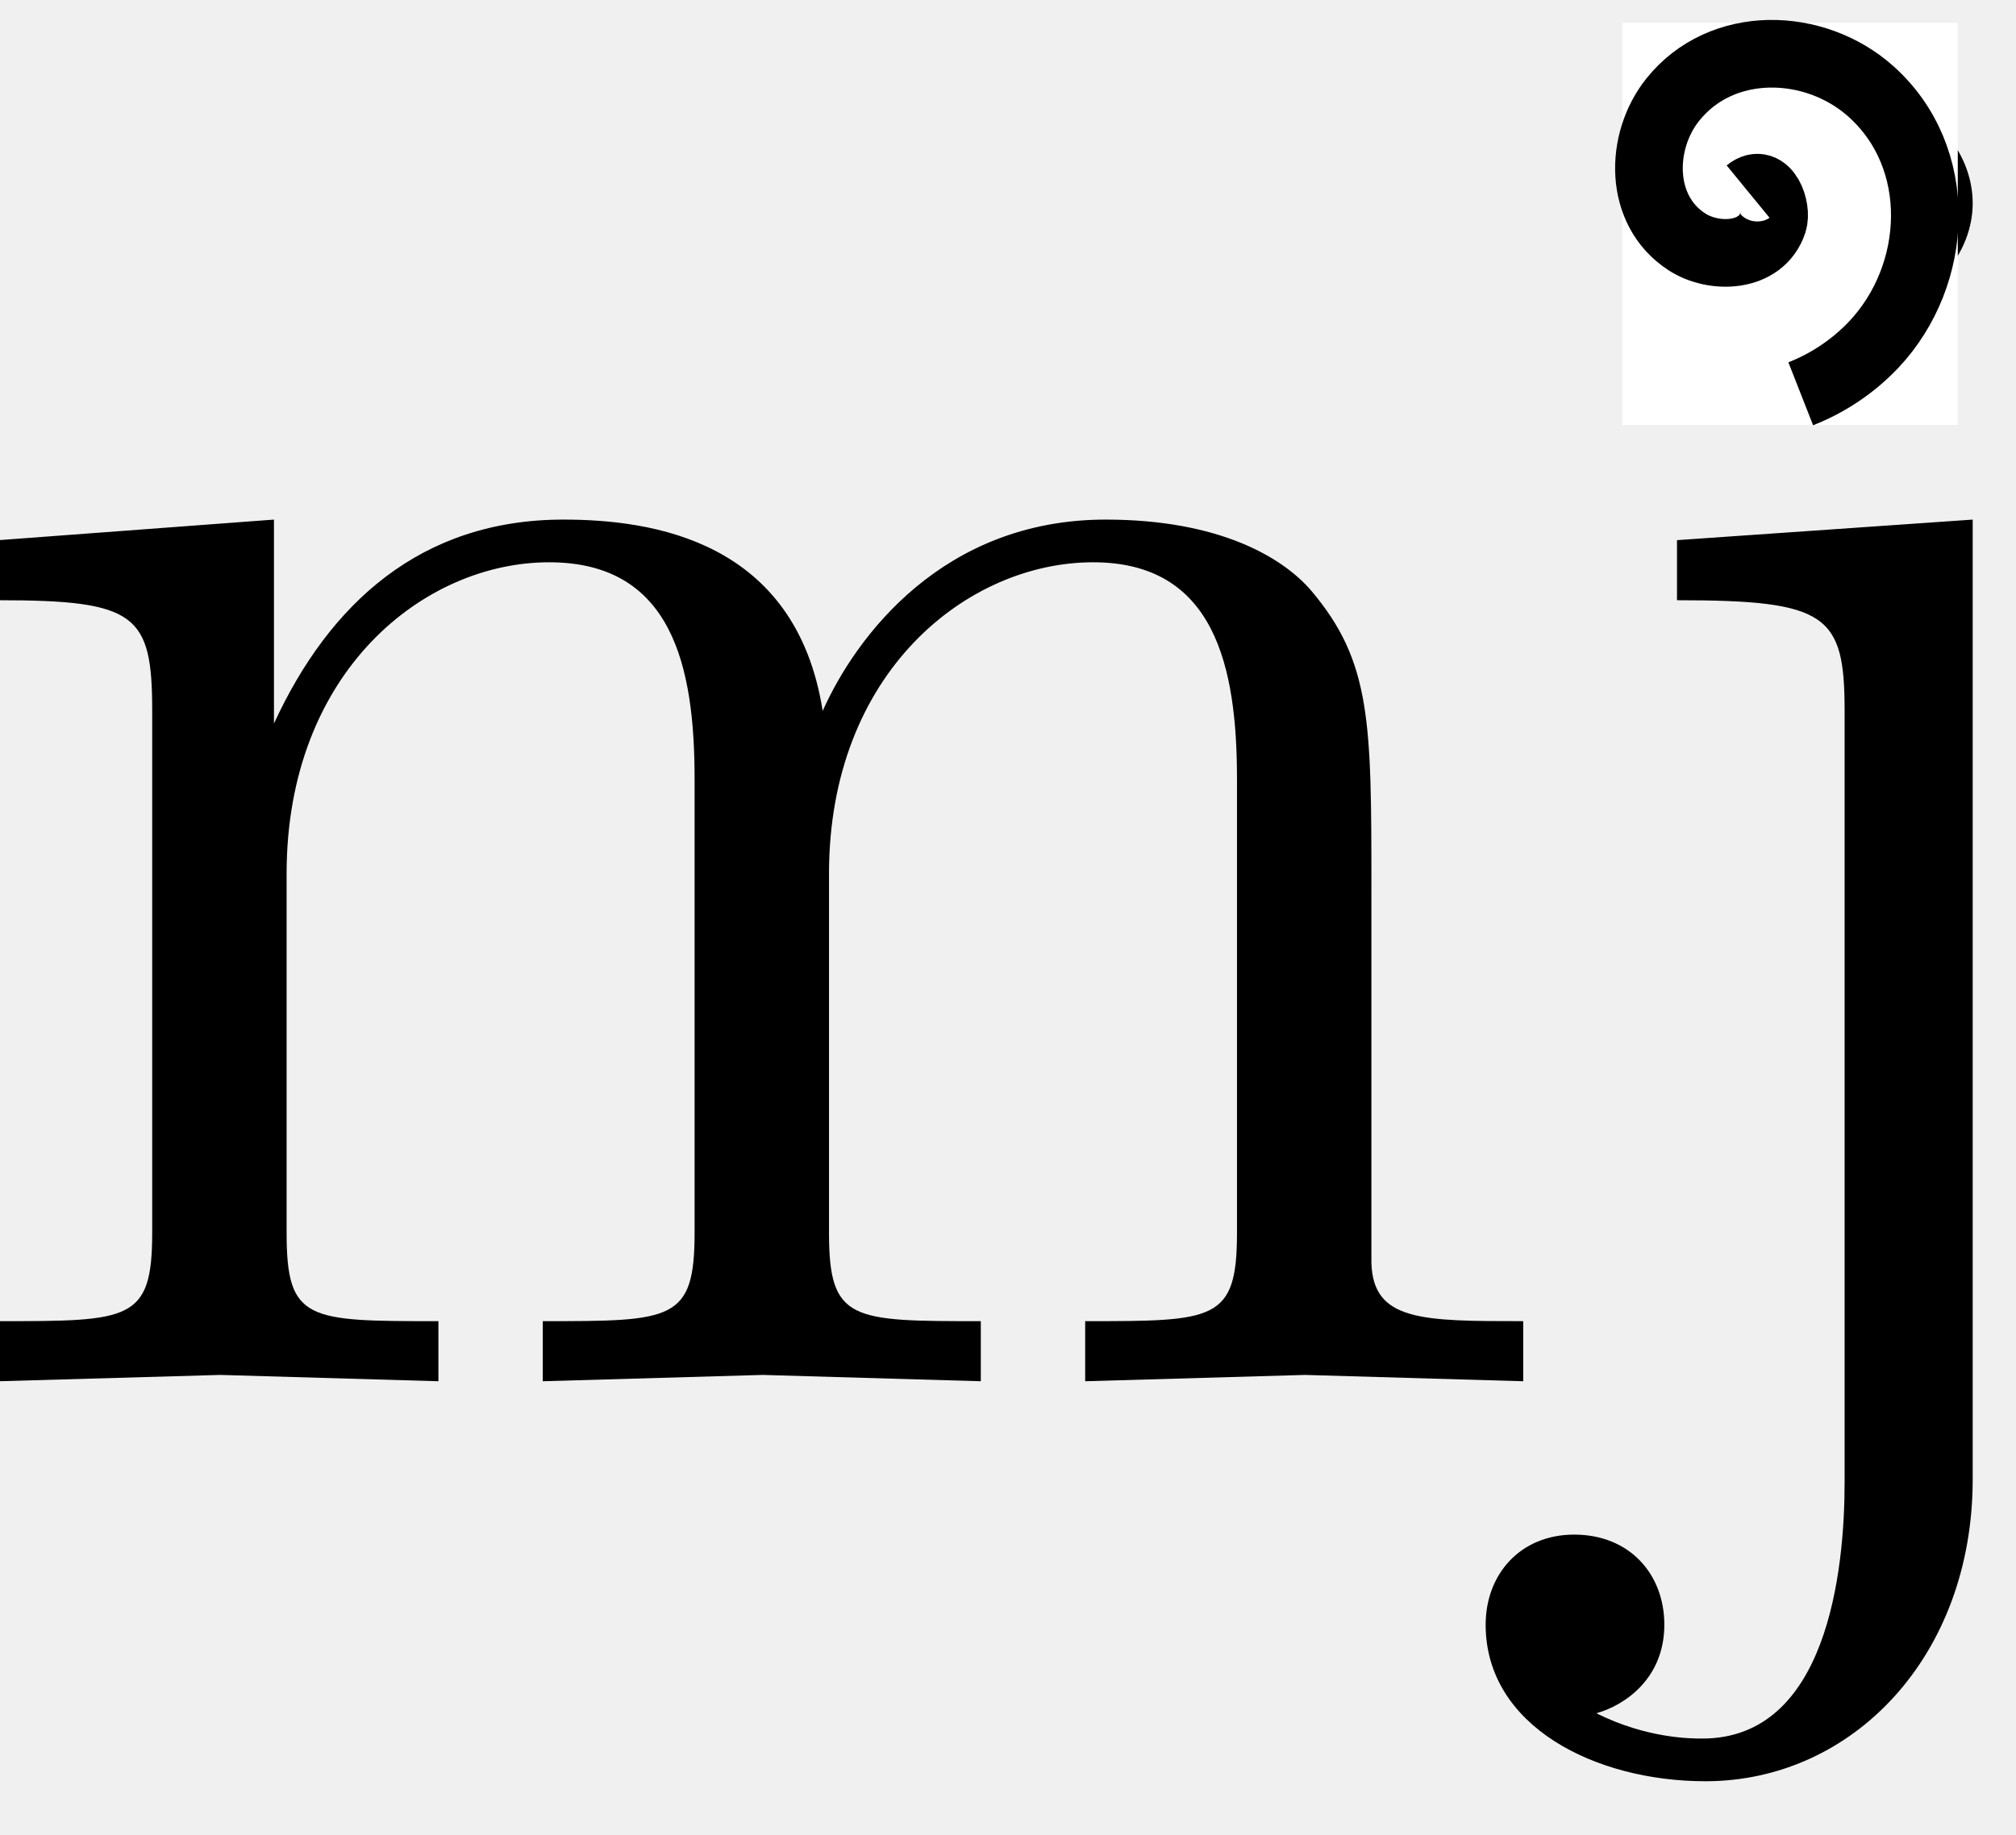
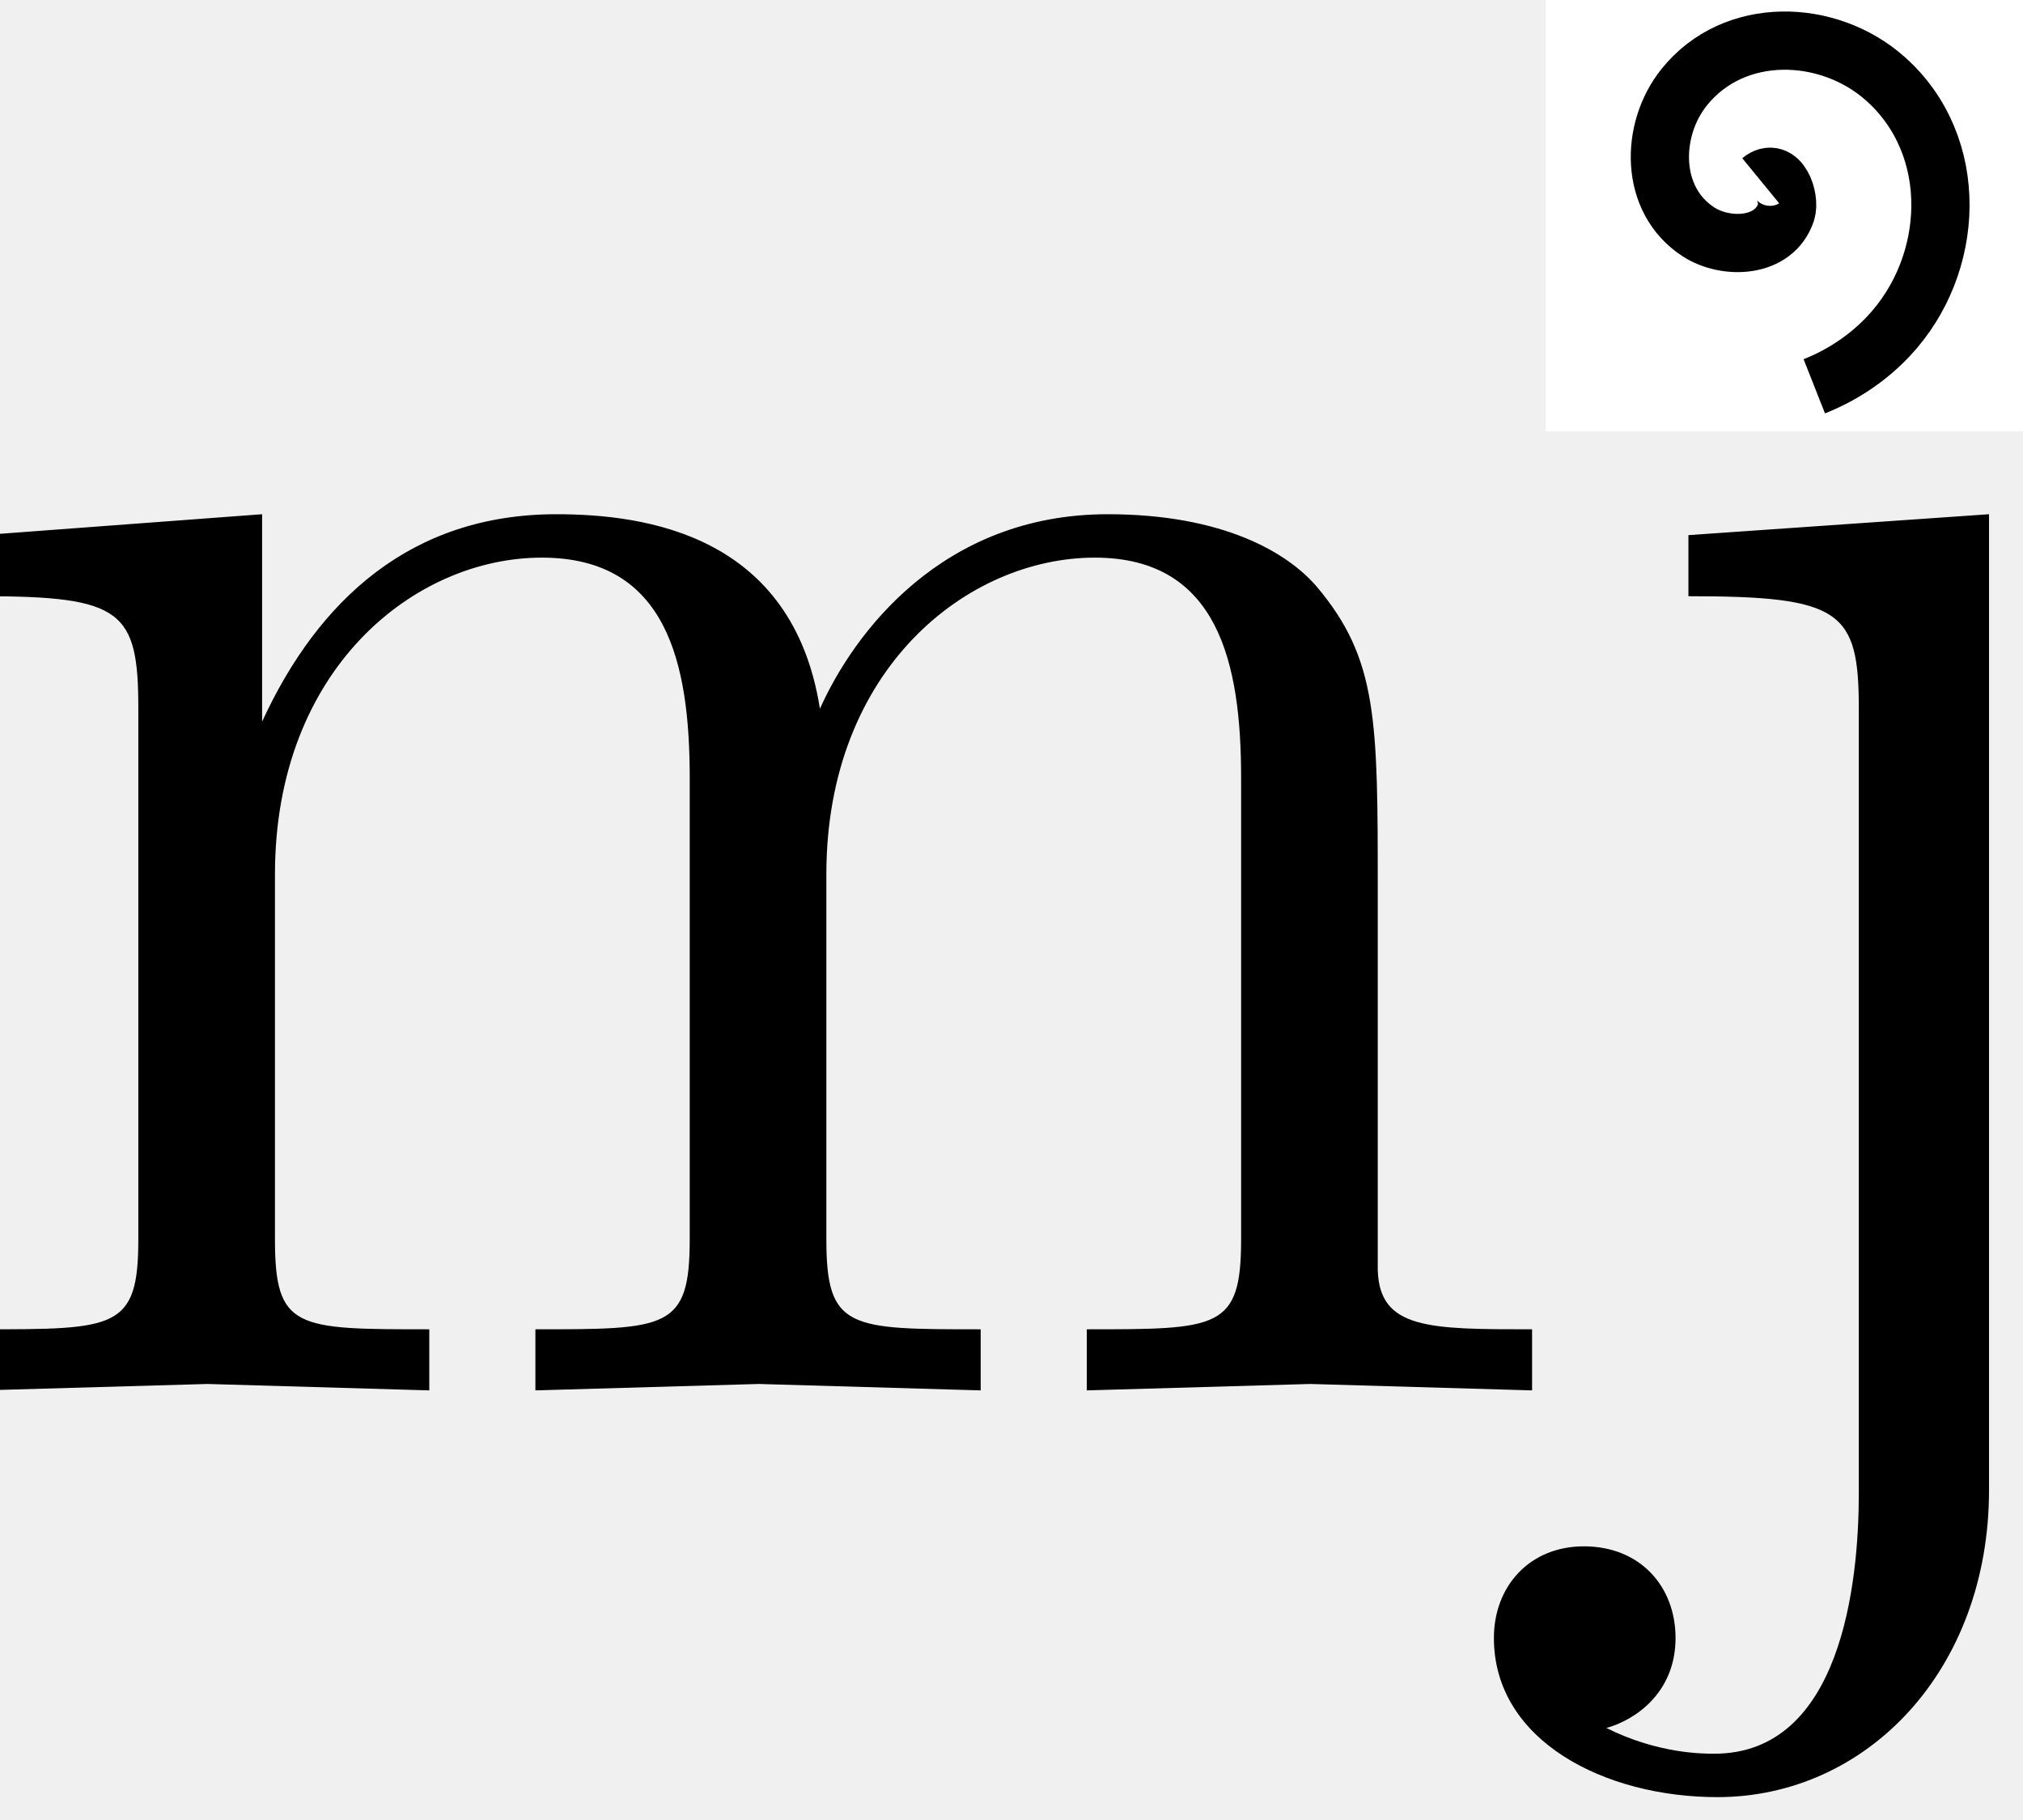
- <svg xmlns="http://www.w3.org/2000/svg" id="mj_logo" version="1.1" viewBox="0 0 19.92 18.135" width="19.92" height="18.135">
+ <svg xmlns="http://www.w3.org/2000/svg" id="mj_logo" version="1.1" viewBox="0 0 19.663 17.683" width="19.663" height="17.683">
  <defs id="defs2" />
-   <g transform="translate(-48.32428,-116.4313)" style="display:inline" id="layer1">
-     <text id="text12" y="130.08" x="47.702" style="font-style:normal;font-variant:normal;font-weight:normal;font-stretch:normal;font-size:19.287px;line-height:1.25;font-family:'Cambria Math';-inkscape-font-specification:'Cambria Math, Normal';font-variant-ligatures:normal;font-variant-caps:normal;font-variant-numeric:normal;font-variant-east-asian:normal;letter-spacing:0px;stroke-width:0.265" xml:space="preserve">
+   <g id="layer1" transform="translate(-48.48364,-116.5686)">
+     <text id="text12" y="130.08" x="47.702" style="font-style:normal;font-variant:normal;font-weight:normal;font-stretch:normal;font-size:19.287px;line-height:1.25;font-family:'Cambria Math';-inkscape-font-specification:'Cambria Math, Normal';font-variant-ligatures:normal;font-variant-caps:normal;font-variant-numeric:normal;font-variant-east-asian:normal;letter-spacing:0px;stroke-width:0.265">
      <tspan style="font-style:normal;font-variant:normal;font-weight:normal;font-stretch:normal;font-size:19.287px;font-family:'Cambria Math';-inkscape-font-specification:'Cambria Math, Normal';font-variant-ligatures:normal;font-variant-caps:normal;font-variant-numeric:normal;font-variant-east-asian:normal;stroke-width:0.265" y="130.08" x="47.702" id="tspan10">mj</tspan>
    </text>
-     <rect style="display:inline;fill:#ffffff;fill-rule:evenodd;stroke:none;stroke-width:5.437;stroke-linecap:square" id="rect18" width="3.314" height="3.974" x="64.355" y="116.657" />
-     <path transform="matrix(1.460977,0.9213446,-0.9213446,1.460977,78.5559,-116.2572)" style="display:inline;fill:none;fill-rule:evenodd;stroke:#000000;stroke-width:0.387;stroke-miterlimit:4;stroke-dasharray:none;fill-opacity:1" id="path16" d="m 66.1,118.88 c 0.043,-0.129 0.196,-0.006 0.215,0.072 0.053,0.21 -0.174,0.361 -0.358,0.358 -0.33,-0.004 -0.536,-0.341 -0.502,-0.645 0.05,-0.446 0.509,-0.715 0.931,-0.645 0.563,0.093 0.895,0.678 0.789,1.218 -0.033,0.166 -0.103,0.324 -0.203,0.46" />
+     <rect id="rect18" width="4.639" height="4.19" x="63.507" y="116.569" style="fill:#ffffff;fill-opacity:1" />
+     <path style="display:inline;fill:none;fill-opacity:1;fill-rule:evenodd;stroke:#000000;stroke-dasharray:none;stroke-miterlimit:4;stroke-width:0.566" id="path16" d="M 65.597 118.325 C 65.779 118.176 65.888 118.497 65.845 118.628 C 65.729 118.982 65.259 118.995 64.992 118.822 C 64.514 118.512 64.522 117.83 64.853 117.417 C 65.338 116.811 66.255 116.842 66.808 117.333 C 67.545 117.987 67.491 119.147 66.838 119.838 C 66.637 120.051 66.389 120.216 66.118 120.323" />
  </g>
</svg>
